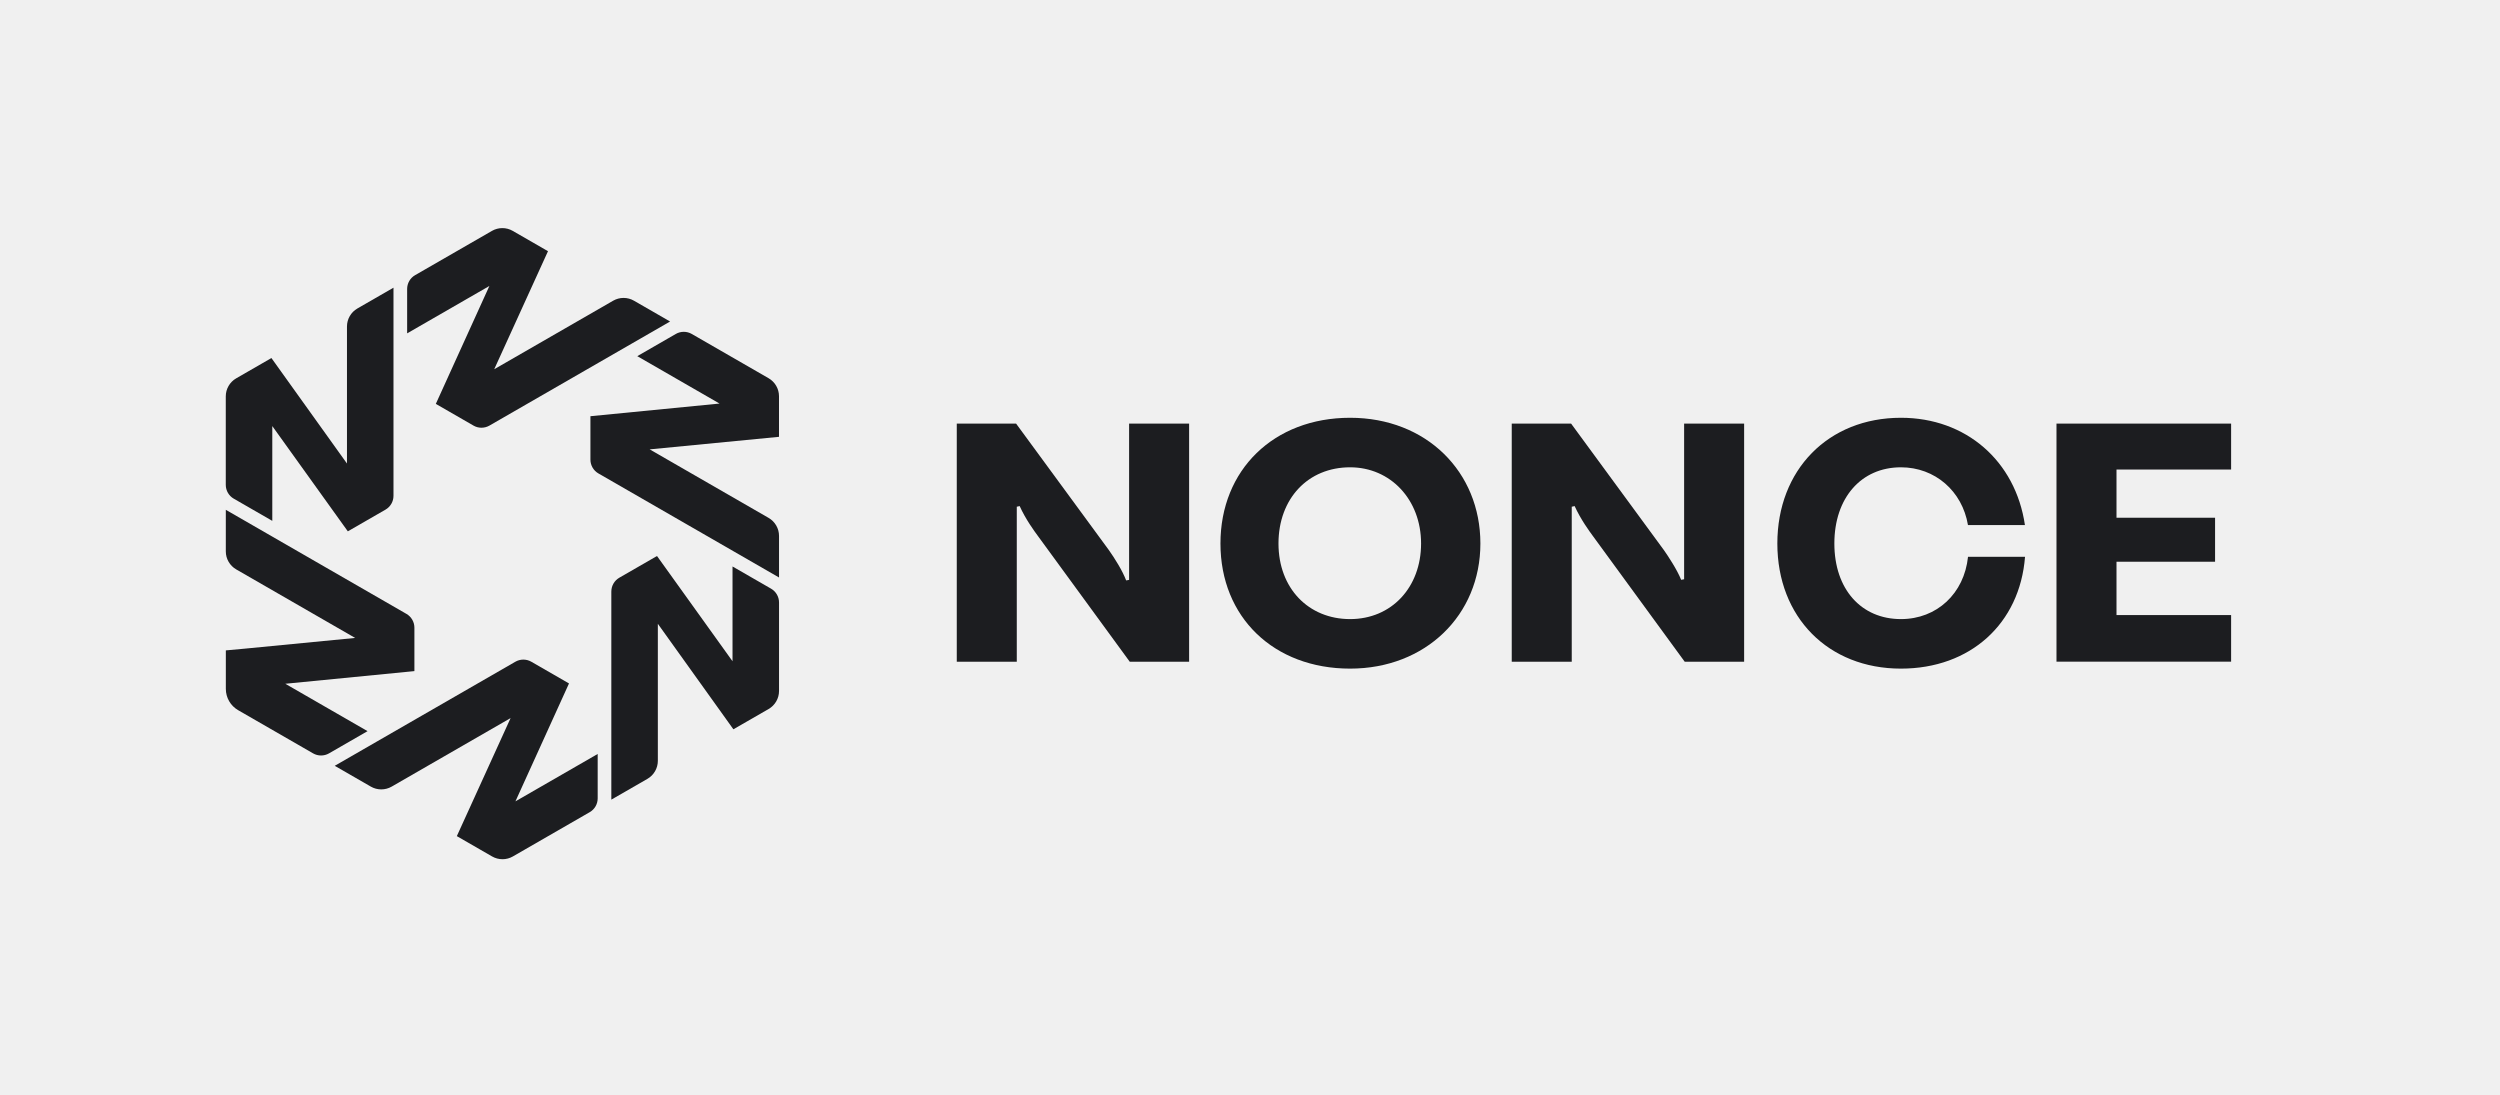
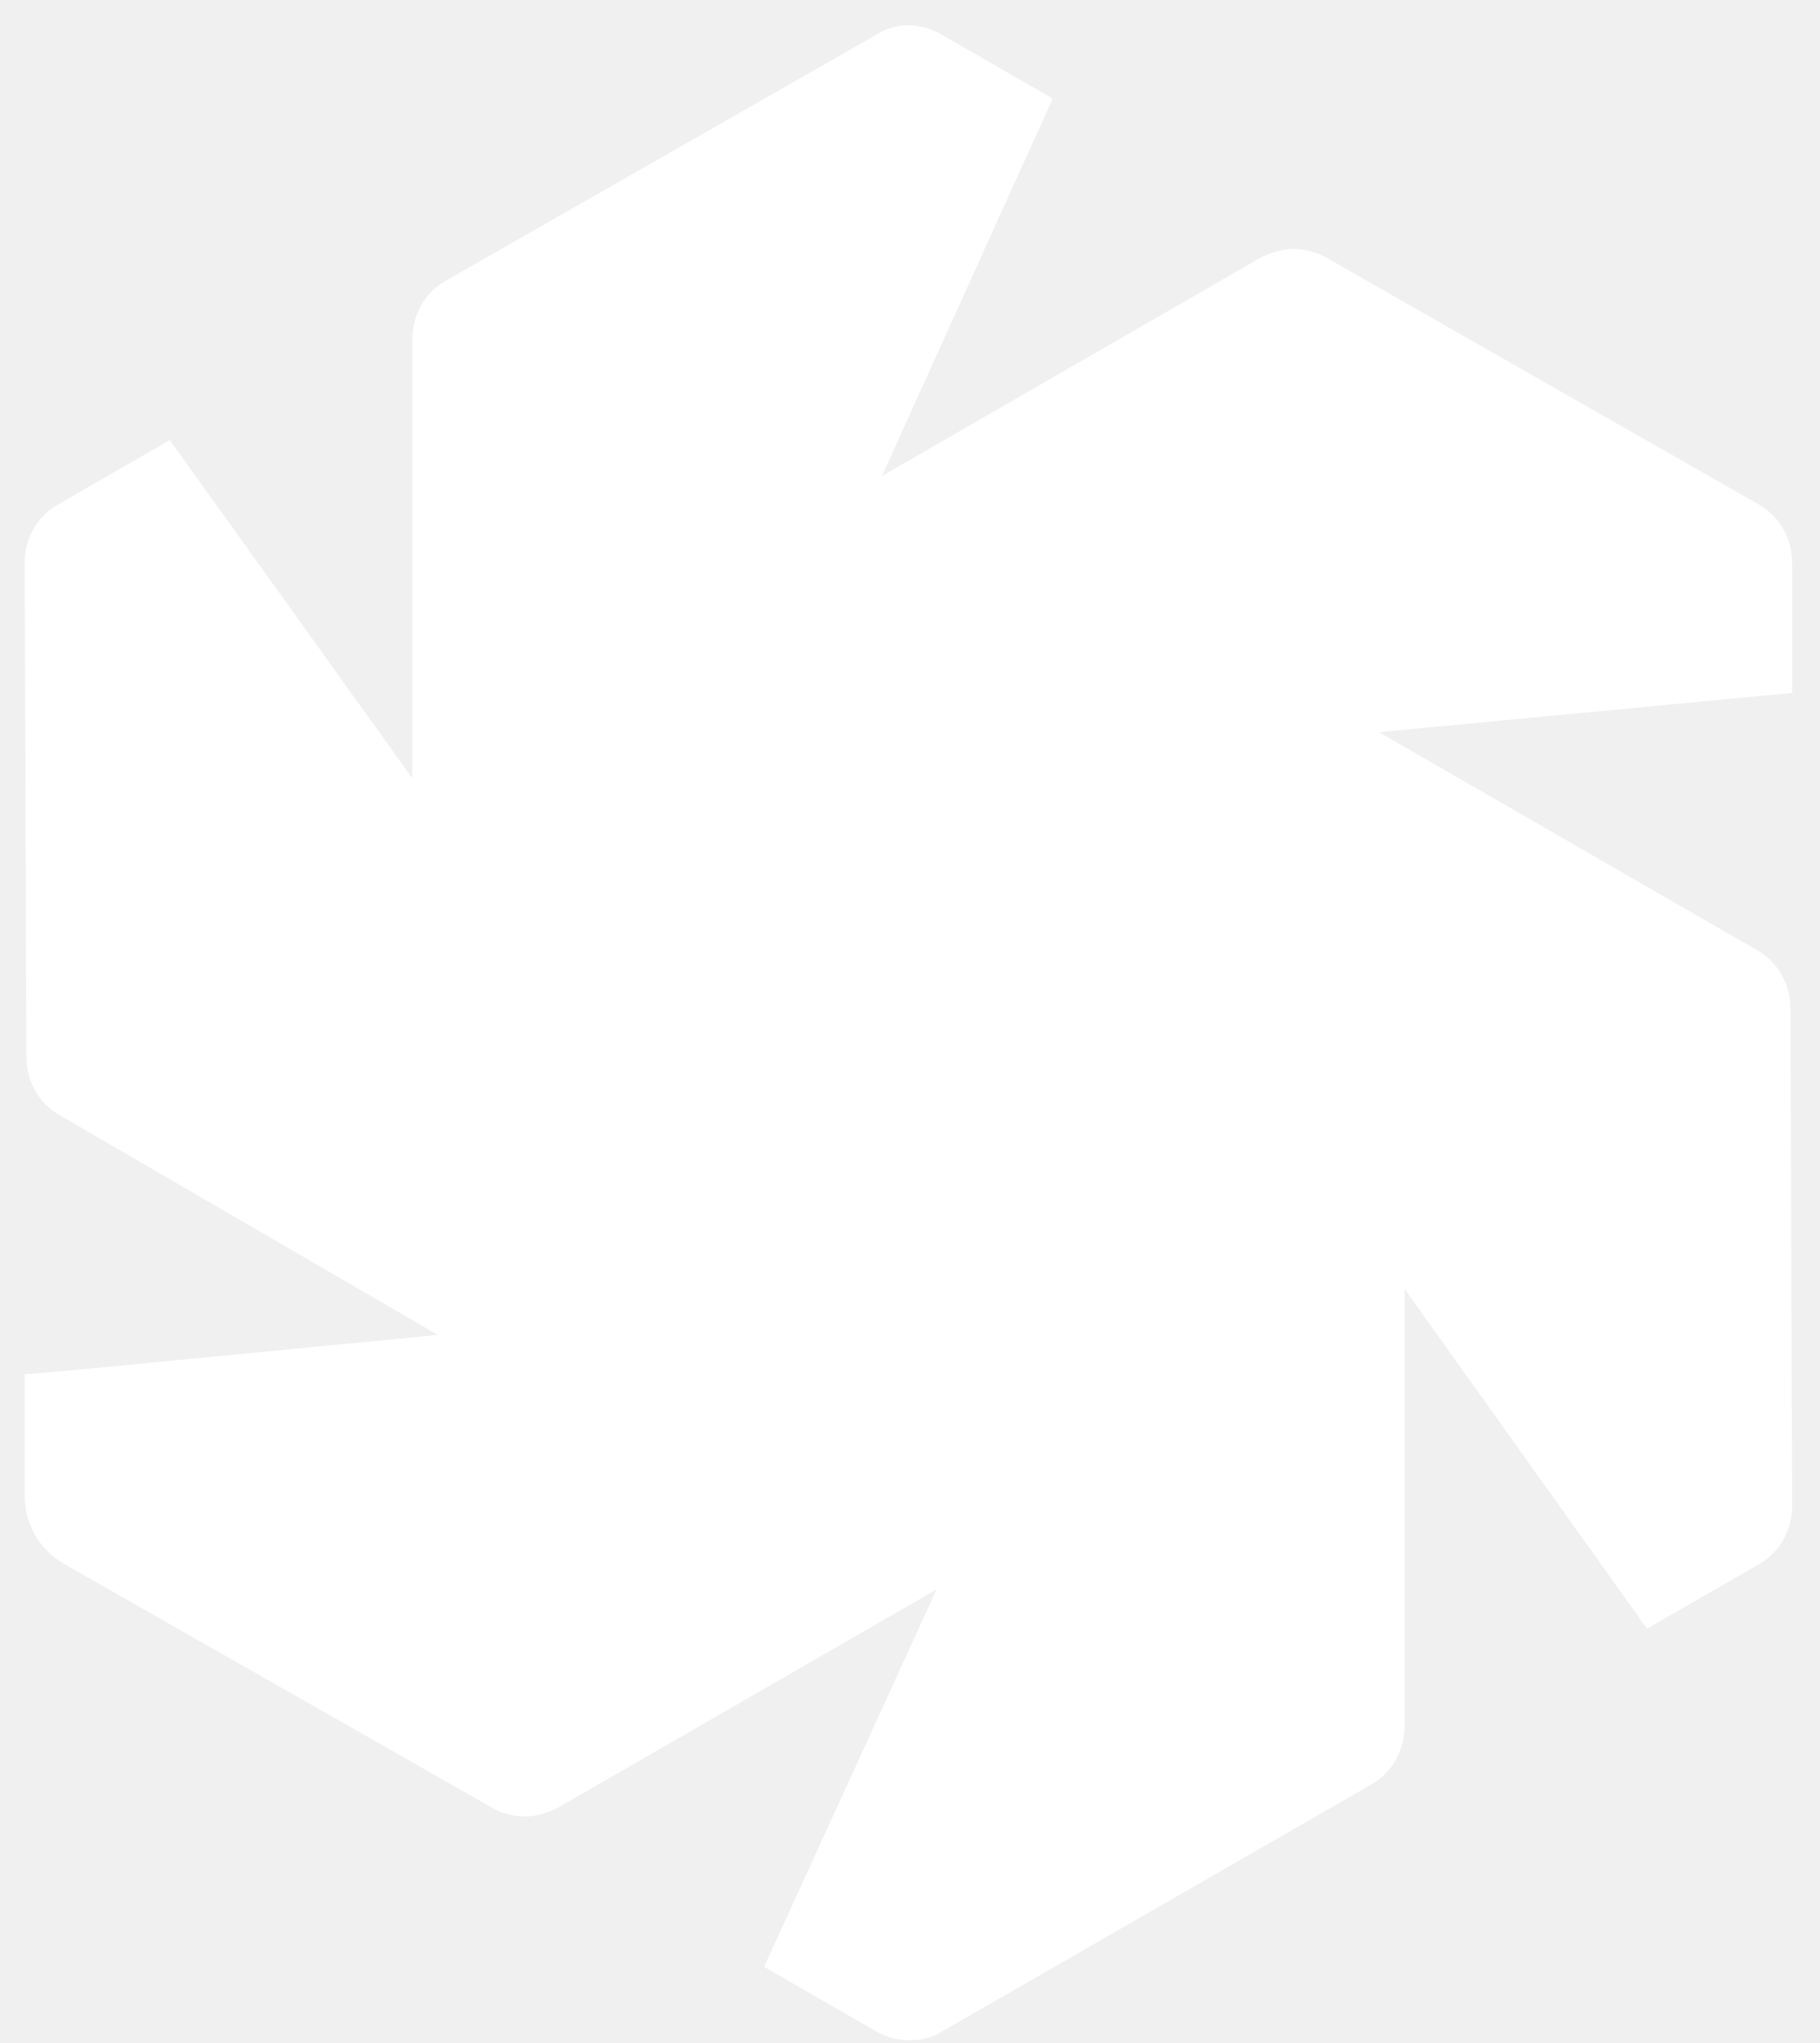
- <svg xmlns="http://www.w3.org/2000/svg" width="548" height="240" viewBox="0 0 548 240" fill="none">
-   <g clip-path="url(#clip0_638_564)">
-     <path d="M450.781 145.05V92.855H489.06V102.914H463.936V113.489H485.543V123.138H463.936V134.826H489.06V145.038H450.781V145.05ZM369.288 145.05L349.216 117.569C348.325 116.361 346.485 113.84 345.16 110.933L344.527 111.074V145.05H331.373V92.855H344.386L364.751 120.617C365.56 121.778 367.565 124.755 368.514 127.1L369.159 126.971V92.855H382.313V145.05H369.288ZM247.64 145.05L227.569 117.569C226.677 116.361 224.837 113.852 223.512 110.933L222.879 111.074V145.05H209.725V92.855H222.727L243.091 120.617C244.346 122.411 246.01 125.013 246.854 127.229L247.499 127.112V92.855H260.654V145.05H247.64Z" fill="#1C1D20" />
-     <path d="M416.688 146.562C400.743 146.562 389.594 135.283 389.594 119.139C389.594 102.995 400.743 91.576 416.688 91.576C430.921 91.576 441.789 101.014 443.864 115.094H431.378C430.124 107.626 424.133 102.433 416.688 102.433C407.953 102.433 402.092 109.15 402.092 119.139C402.092 129.128 407.953 135.705 416.688 135.705C424.555 135.705 430.557 130.101 431.39 122.047H443.887C442.75 136.725 431.87 146.562 416.688 146.562Z" fill="#1C1D20" />
-     <path fill-rule="evenodd" clip-rule="evenodd" d="M295.942 146.562C279.201 146.562 267.523 135.283 267.523 119.139C267.523 102.995 279.212 91.576 295.942 91.576C312.672 91.576 324.502 103.429 324.502 119.139C324.502 134.849 312.485 146.562 295.942 146.562ZM295.942 102.433C286.704 102.433 280.244 109.303 280.244 119.139C280.244 128.976 286.845 135.705 295.942 135.705C305.04 135.705 311.5 128.741 311.5 119.139C311.5 109.537 304.817 102.433 295.942 102.433Z" fill="#1C1D20" />
+ <svg xmlns="http://www.w3.org/2000/svg" width="65" height="73" viewBox="0 0 65 73" fill="none">
+   <g clip-path="url(#clip0_676_18807)">
+     <path d="M64.033 20.121C64.033 19.267 63.606 18.473 62.874 18.046L47.376 9.199C47.071 9.016 46.583 8.894 46.217 8.894C45.85 8.894 45.423 9.016 45.057 9.199L31.511 17.009L37.613 3.524L33.586 1.205C33.281 1.022 32.793 0.9 32.427 0.9C32.06 0.9 31.633 1.022 31.267 1.266L15.891 10.053C15.159 10.48 14.732 11.273 14.732 12.127V27.809L6.067 15.727L2.04 18.046C1.308 18.473 0.881 19.267 0.881 20.121L0.942 37.755C0.942 38.609 1.369 39.402 2.101 39.829L15.647 47.7L3.016 48.921C1.796 49.043 0.881 49.104 0.881 49.104V53.436C0.881 54.473 1.43 55.389 2.284 55.877L17.599 64.602C17.905 64.785 18.332 64.907 18.759 64.907C19.125 64.907 19.552 64.785 19.918 64.602L33.464 56.792L27.301 70.277L31.328 72.595C31.633 72.778 32.06 72.9 32.488 72.9C32.854 72.9 33.281 72.839 33.647 72.595L49.023 63.748C49.755 63.321 50.183 62.528 50.183 61.673V46.053L58.847 58.195L62.874 55.877C63.606 55.45 64.033 54.656 64.033 53.802L63.972 36.046C63.972 35.192 63.545 34.399 62.813 33.972L49.267 26.161L64.033 24.758V20.121Z" fill="white" />
  </g>
-   <path d="M59.686 93.395V114.173L51.234 109.304C50.158 108.686 49.49 107.529 49.49 106.289V86.875C49.49 85.254 50.365 83.742 51.771 82.933L59.496 78.482L76.056 101.608V71.563C76.056 69.943 76.931 68.43 78.337 67.621L86.252 63.06V108.694C86.252 109.934 85.584 111.088 84.508 111.709L76.244 116.47L59.689 93.398L59.686 93.395Z" fill="#1C1D20" />
-   <path d="M70.376 165.605C69.764 165.605 69.16 165.444 68.632 165.139L52.202 155.672C50.532 154.71 49.503 152.93 49.503 151.002V142.566C49.503 142.566 51.274 142.415 53.625 142.187L77.853 139.836L51.781 124.814C50.373 124.005 49.498 122.495 49.498 120.874V111.751L89.093 134.566C90.169 135.185 90.837 136.342 90.837 137.581V147.107L62.538 149.881L80.566 160.268L72.117 165.139C71.588 165.444 70.985 165.605 70.373 165.605H70.376Z" fill="#1C1D20" />
-   <path d="M110.142 188.34C109.342 188.34 108.554 188.128 107.861 187.729L100.137 183.279L111.924 157.403L85.852 172.426C85.159 172.825 84.371 173.036 83.571 173.036C82.771 173.036 81.983 172.825 81.29 172.426L73.375 167.865L112.973 145.05C113.501 144.745 114.105 144.584 114.717 144.584C115.328 144.584 115.932 144.745 116.461 145.05L124.725 149.811L112.983 175.658L131.011 165.27V175.01C131.011 176.25 130.346 177.406 129.27 178.025L112.423 187.732C111.73 188.131 110.942 188.343 110.142 188.343V188.34Z" fill="#1C1D20" />
-   <path d="M134.006 129.652C134.006 128.413 134.674 127.258 135.75 126.637L144.014 121.876L160.569 144.948V124.171L169.02 129.039C170.096 129.66 170.764 130.815 170.764 132.054V151.469C170.764 153.089 169.89 154.602 168.484 155.411L160.759 159.861L144.199 136.735V166.781C144.199 168.401 143.324 169.914 141.918 170.723L134.003 175.283V129.65L134.006 129.652Z" fill="#1C1D20" />
-   <path d="M131.165 103.773C130.089 103.152 129.421 101.998 129.421 100.758V91.233L157.72 88.459L139.692 78.071L148.141 73.2C148.67 72.895 149.273 72.734 149.885 72.734C150.497 72.734 151.101 72.895 151.629 73.2L168.477 82.907C169.883 83.719 170.757 85.229 170.757 86.849V95.751L142.41 98.501L168.482 113.523C169.888 114.335 170.763 115.845 170.763 117.465V126.586L131.165 103.771V103.773Z" fill="#1C1D20" />
-   <path d="M105.54 93.759C104.928 93.759 104.324 93.598 103.796 93.293L95.532 88.531L107.273 62.685L89.245 73.072V63.333C89.245 62.093 89.91 60.936 90.987 60.318L107.834 50.611C108.526 50.212 109.315 50 110.115 50C110.914 50 111.703 50.212 112.395 50.611L120.12 55.061L108.333 80.937L134.405 65.914C135.097 65.515 135.886 65.304 136.686 65.304C137.485 65.304 138.274 65.515 138.966 65.914L146.881 70.475L107.284 93.29C106.755 93.595 106.152 93.756 105.54 93.756V93.759Z" fill="#1C1D20" />
  <defs>
-     <clipPath id="clip0_638_564">
-       <rect width="279.335" height="54.986" fill="white" transform="translate(209.725 91.5762)" />
+     <clipPath id="clip0_676_18807">
+       <rect width="63.153" height="72" fill="white" transform="translate(0.880859 0.900391)" />
    </clipPath>
  </defs>
</svg>
